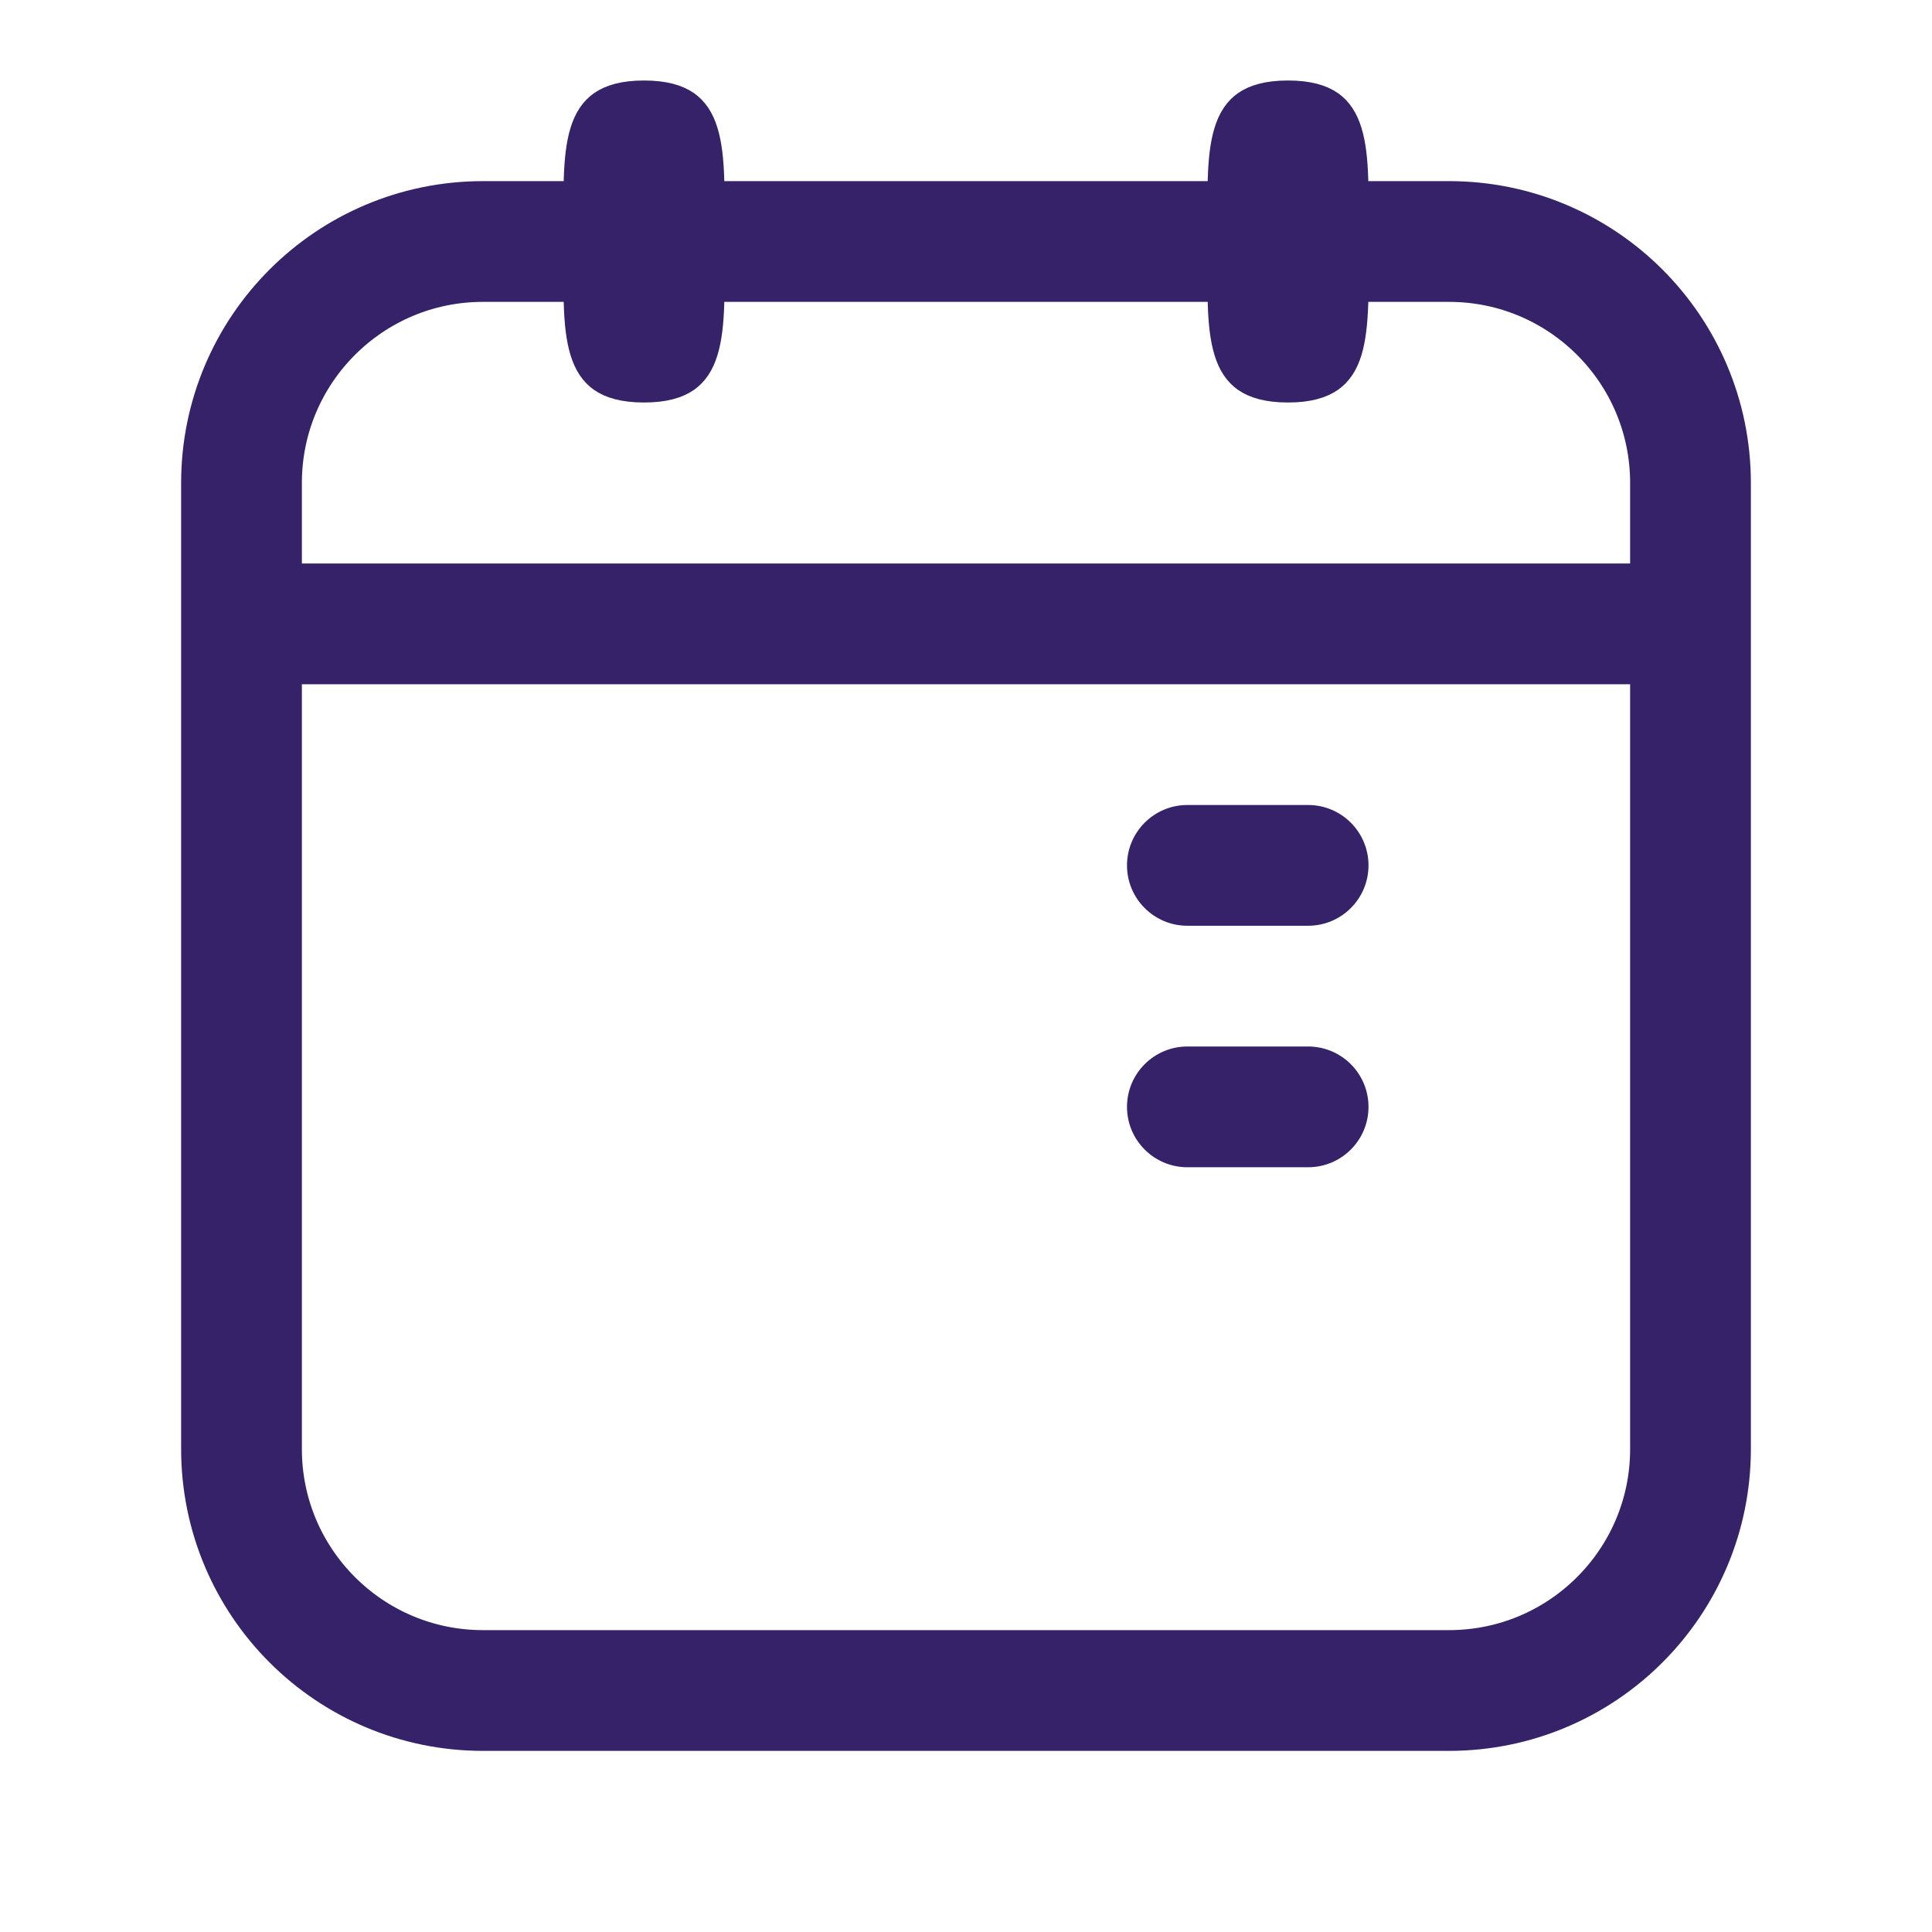
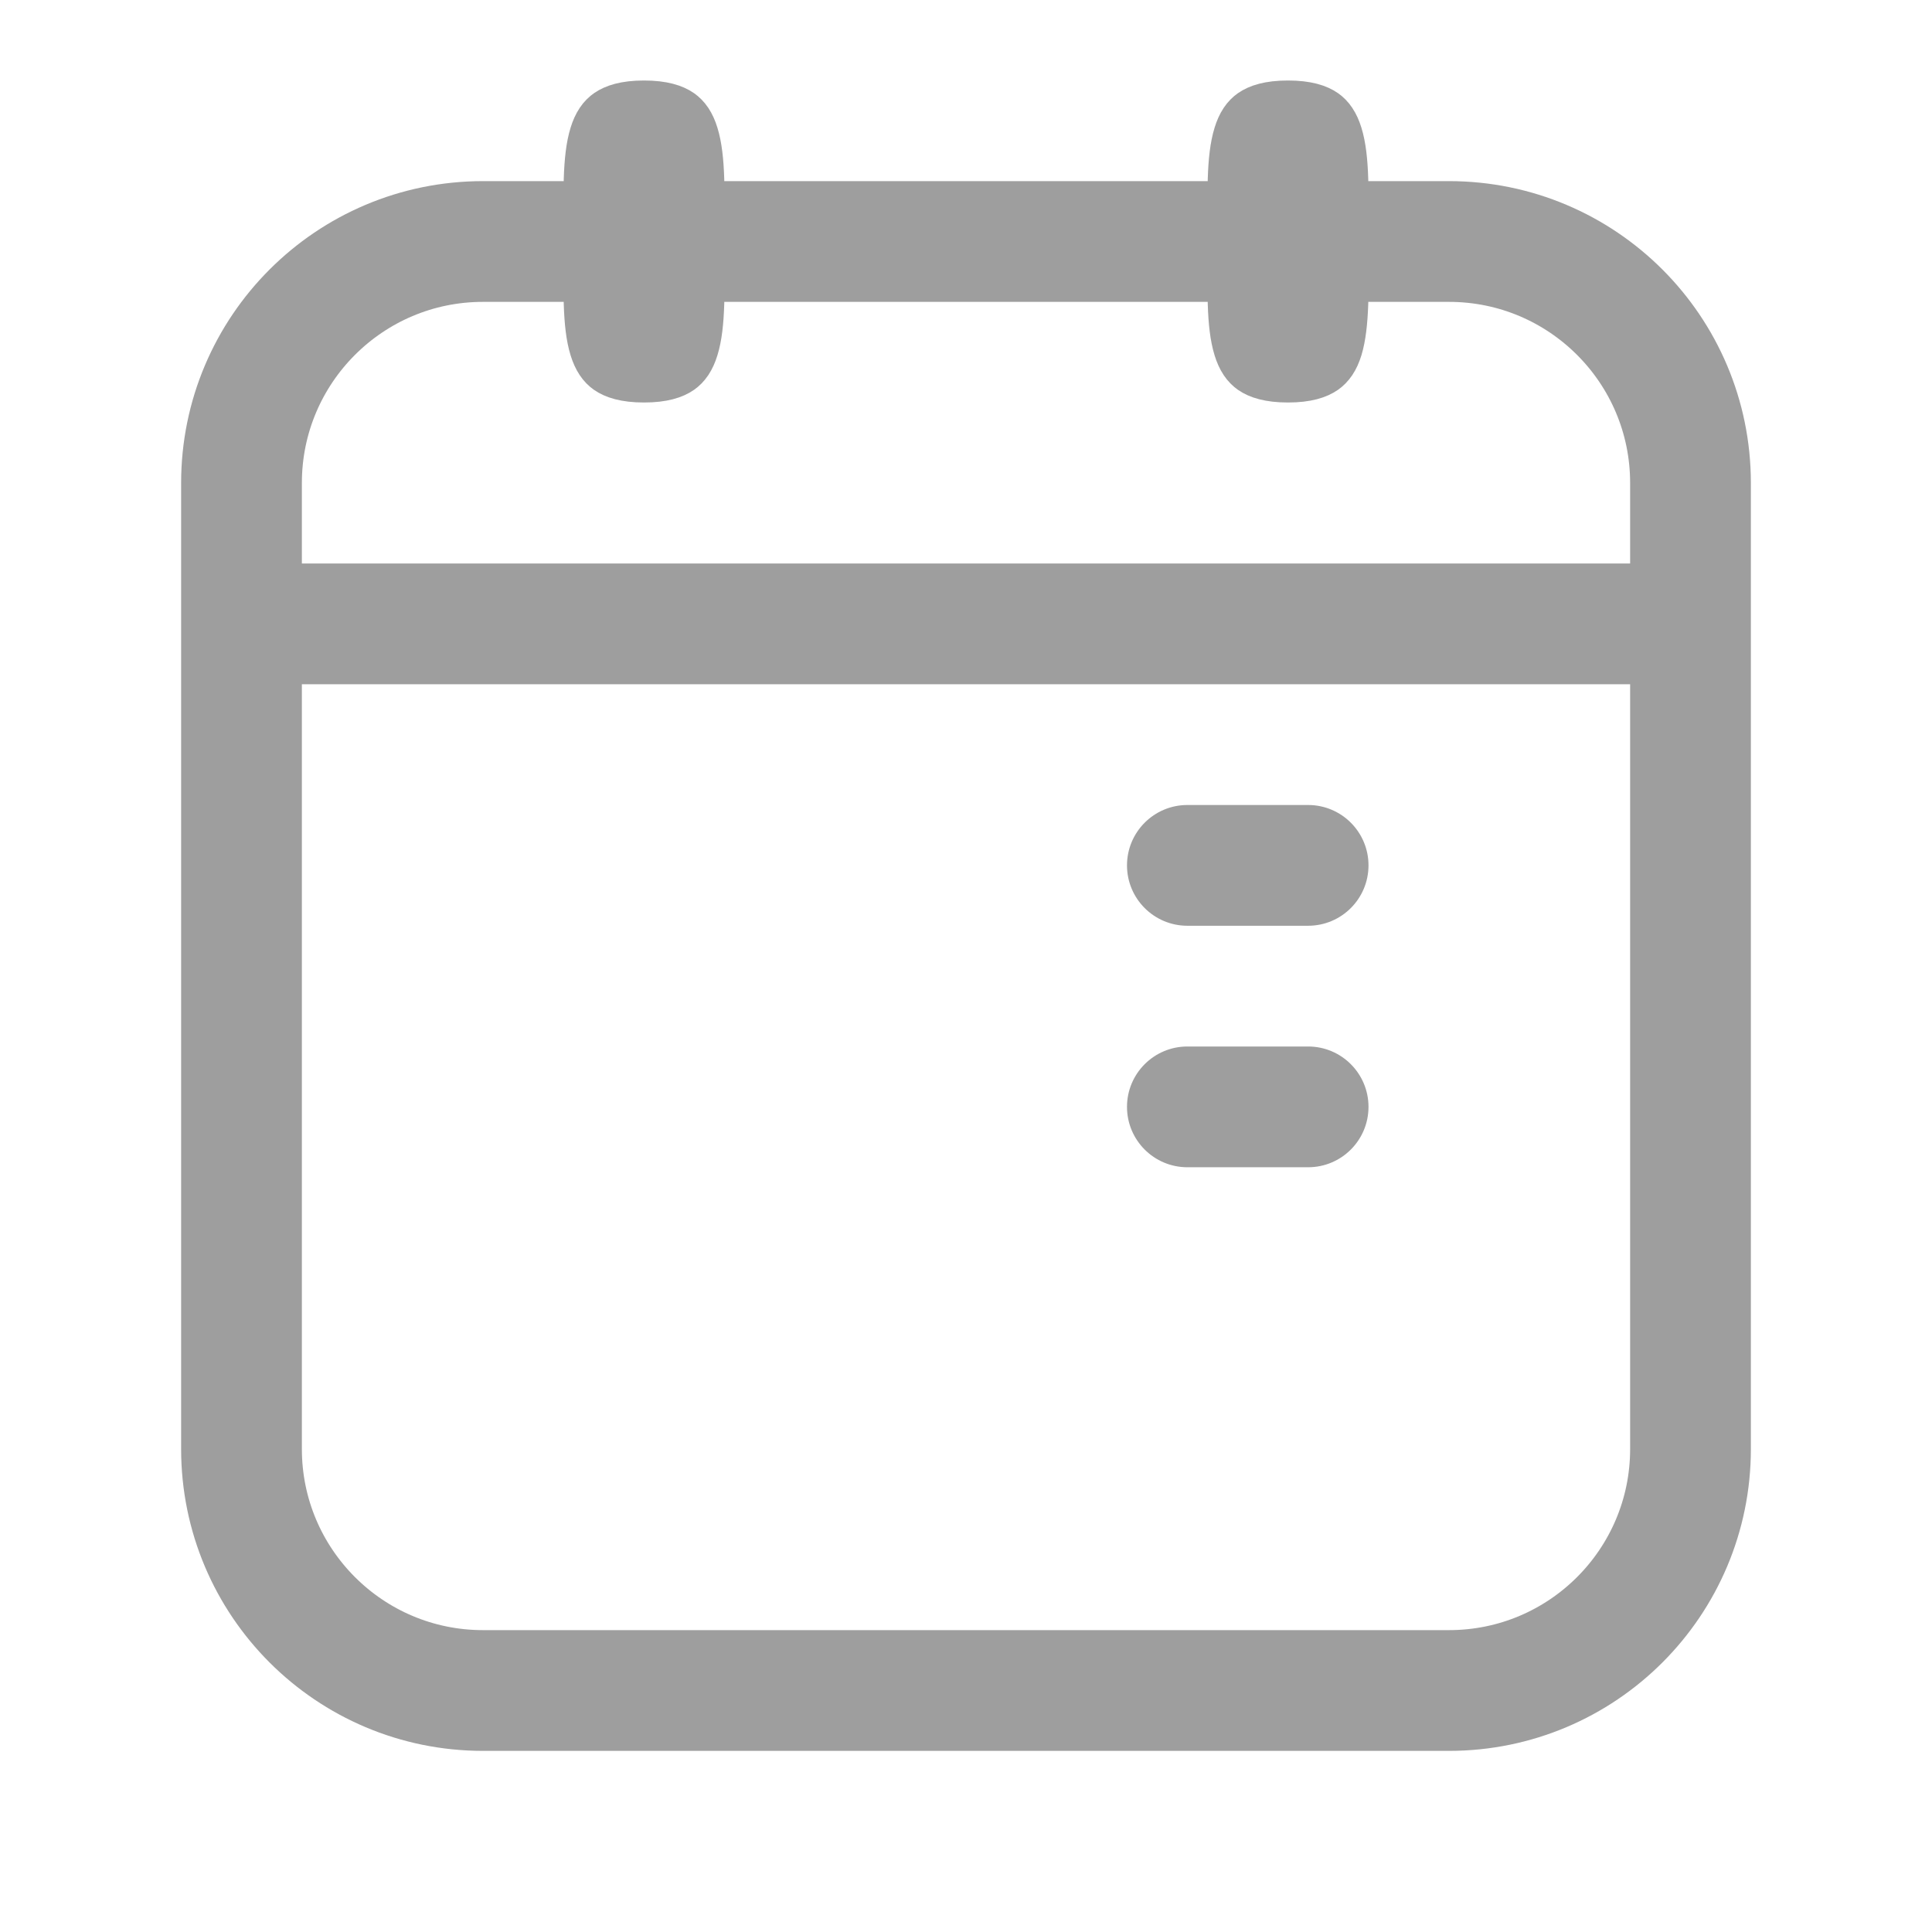
<svg xmlns="http://www.w3.org/2000/svg" width="24" height="24" viewBox="0 0 24 24" fill="none">
-   <path d="M15.5 2.5L16.5 2.5C16.5 2.409 16.499 2.323 16.497 2.237C16.49 2.011 16.47 1.849 16.434 1.733C16.401 1.627 16.364 1.588 16.335 1.567C16.3 1.543 16.211 1.5 16 1.5C15.788 1.5 15.7 1.543 15.665 1.567C15.636 1.588 15.599 1.626 15.566 1.733C15.53 1.849 15.51 2.01 15.503 2.237C15.501 2.323 15.5 2.409 15.5 2.5Z" stroke="#352269" />
-   <path d="M8.5 3.5L7.5 3.5C7.5 3.591 7.501 3.677 7.503 3.763C7.51 3.989 7.53 4.151 7.566 4.267C7.599 4.373 7.636 4.412 7.665 4.433C7.7 4.457 7.789 4.5 8 4.5C8.212 4.5 8.3 4.457 8.335 4.433C8.364 4.412 8.401 4.374 8.434 4.267C8.47 4.151 8.49 3.99 8.497 3.763C8.499 3.677 8.5 3.591 8.5 3.5Z" stroke="#352269" />
-   <path d="M8.5 2.5L7.5 2.5C7.5 2.409 7.501 2.323 7.503 2.237C7.51 2.011 7.53 1.849 7.566 1.733C7.599 1.627 7.636 1.588 7.666 1.567C7.701 1.543 7.789 1.5 8 1.5C8.211 1.5 8.3 1.543 8.335 1.567C8.364 1.588 8.401 1.626 8.434 1.733C8.47 1.849 8.49 2.011 8.497 2.237C8.499 2.323 8.5 2.409 8.5 2.5Z" stroke="#352269" />
-   <path d="M15.5 3.5L16.5 3.5C16.5 3.591 16.499 3.677 16.497 3.763C16.489 3.989 16.469 4.151 16.434 4.267C16.401 4.373 16.364 4.412 16.334 4.433C16.299 4.457 16.211 4.5 16 4.5C15.789 4.5 15.7 4.457 15.665 4.433C15.636 4.412 15.599 4.374 15.566 4.267C15.53 4.151 15.51 3.989 15.503 3.763C15.501 3.677 15.5 3.591 15.5 3.5Z" stroke="#352269" />
-   <rect x="3" y="3" width="18" height="18" rx="3" stroke="#352269" stroke-width="1.5" />
-   <rect x="14" y="10" width="3" height="1.5" rx="0.75" fill="#352269" />
-   <rect x="14" y="13" width="3" height="1.5" rx="0.75" fill="#352269" />
-   <line x1="21" y1="7.75" x2="3" y2="7.75" stroke="#352269" stroke-width="1.5" />
+   <path d="M15.5 2.5L16.5 2.5C16.5 2.409 16.499 2.323 16.497 2.237C16.49 2.011 16.47 1.849 16.434 1.733C16.401 1.627 16.364 1.588 16.335 1.567C16.3 1.543 16.211 1.5 16 1.5C15.788 1.5 15.7 1.543 15.665 1.567C15.636 1.588 15.599 1.626 15.566 1.733C15.53 1.849 15.51 2.01 15.503 2.237C15.501 2.323 15.5 2.409 15.5 2.5Z" stroke="#9E9E9E" />
+   <path d="M8.5 3.5L7.5 3.5C7.5 3.591 7.501 3.677 7.503 3.763C7.51 3.989 7.53 4.151 7.566 4.267C7.599 4.373 7.636 4.412 7.665 4.433C7.7 4.457 7.789 4.5 8 4.5C8.212 4.5 8.3 4.457 8.335 4.433C8.364 4.412 8.401 4.374 8.434 4.267C8.47 4.151 8.49 3.99 8.497 3.763C8.499 3.677 8.5 3.591 8.5 3.5Z" stroke="#9E9E9E" />
+   <path d="M8.5 2.5L7.5 2.5C7.5 2.409 7.501 2.323 7.503 2.237C7.51 2.011 7.53 1.849 7.566 1.733C7.599 1.627 7.636 1.588 7.666 1.567C7.701 1.543 7.789 1.5 8 1.5C8.211 1.5 8.3 1.543 8.335 1.567C8.364 1.588 8.401 1.626 8.434 1.733C8.47 1.849 8.49 2.011 8.497 2.237C8.499 2.323 8.5 2.409 8.5 2.5Z" stroke="#9E9E9E" />
+   <path d="M15.5 3.5L16.5 3.5C16.5 3.591 16.499 3.677 16.497 3.763C16.489 3.989 16.469 4.151 16.434 4.267C16.401 4.373 16.364 4.412 16.334 4.433C16.299 4.457 16.211 4.5 16 4.5C15.789 4.5 15.7 4.457 15.665 4.433C15.636 4.412 15.599 4.374 15.566 4.267C15.53 4.151 15.51 3.989 15.503 3.763C15.501 3.677 15.5 3.591 15.5 3.5Z" stroke="#9E9E9E" />
+   <rect x="3" y="3" width="18" height="18" rx="3" stroke="#9E9E9E" stroke-width="1.5" />
+   <rect x="14" y="10" width="3" height="1.5" rx="0.75" fill="#9E9E9E" />
+   <rect x="14" y="13" width="3" height="1.5" rx="0.75" fill="#9E9E9E" />
+   <line x1="21" y1="7.75" x2="3" y2="7.75" stroke="#9E9E9E" stroke-width="1.5" />
</svg>
